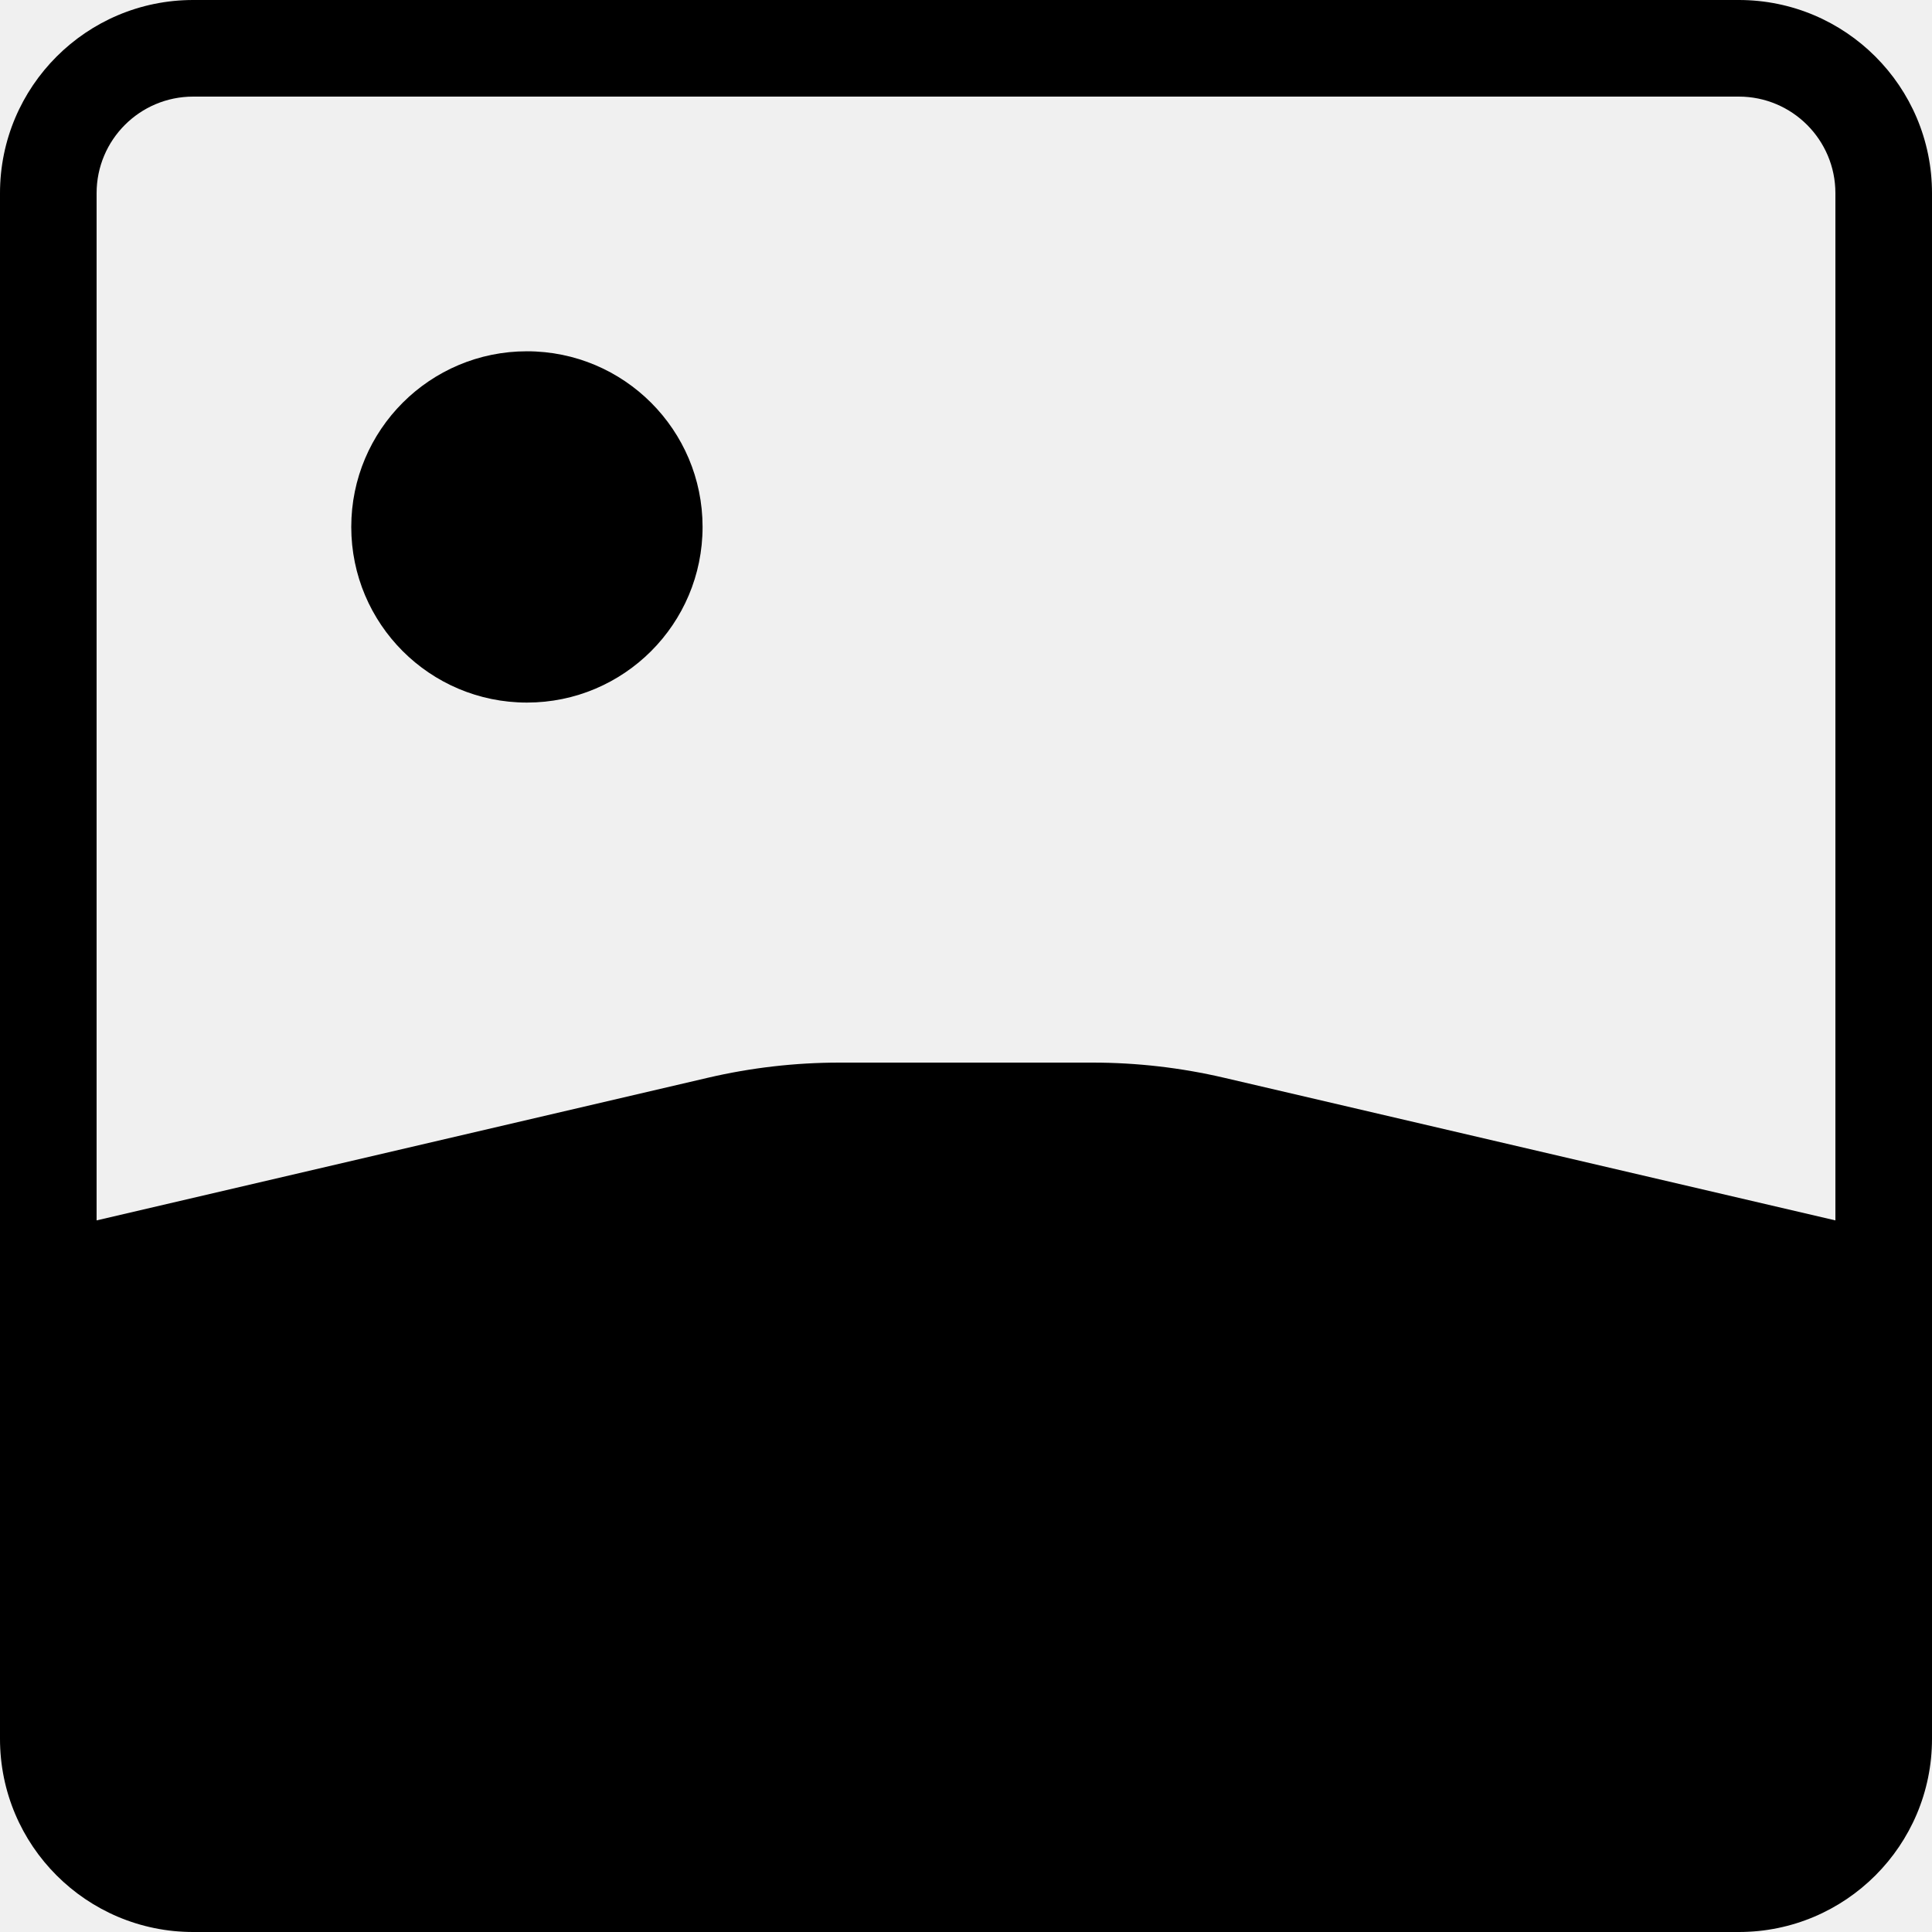
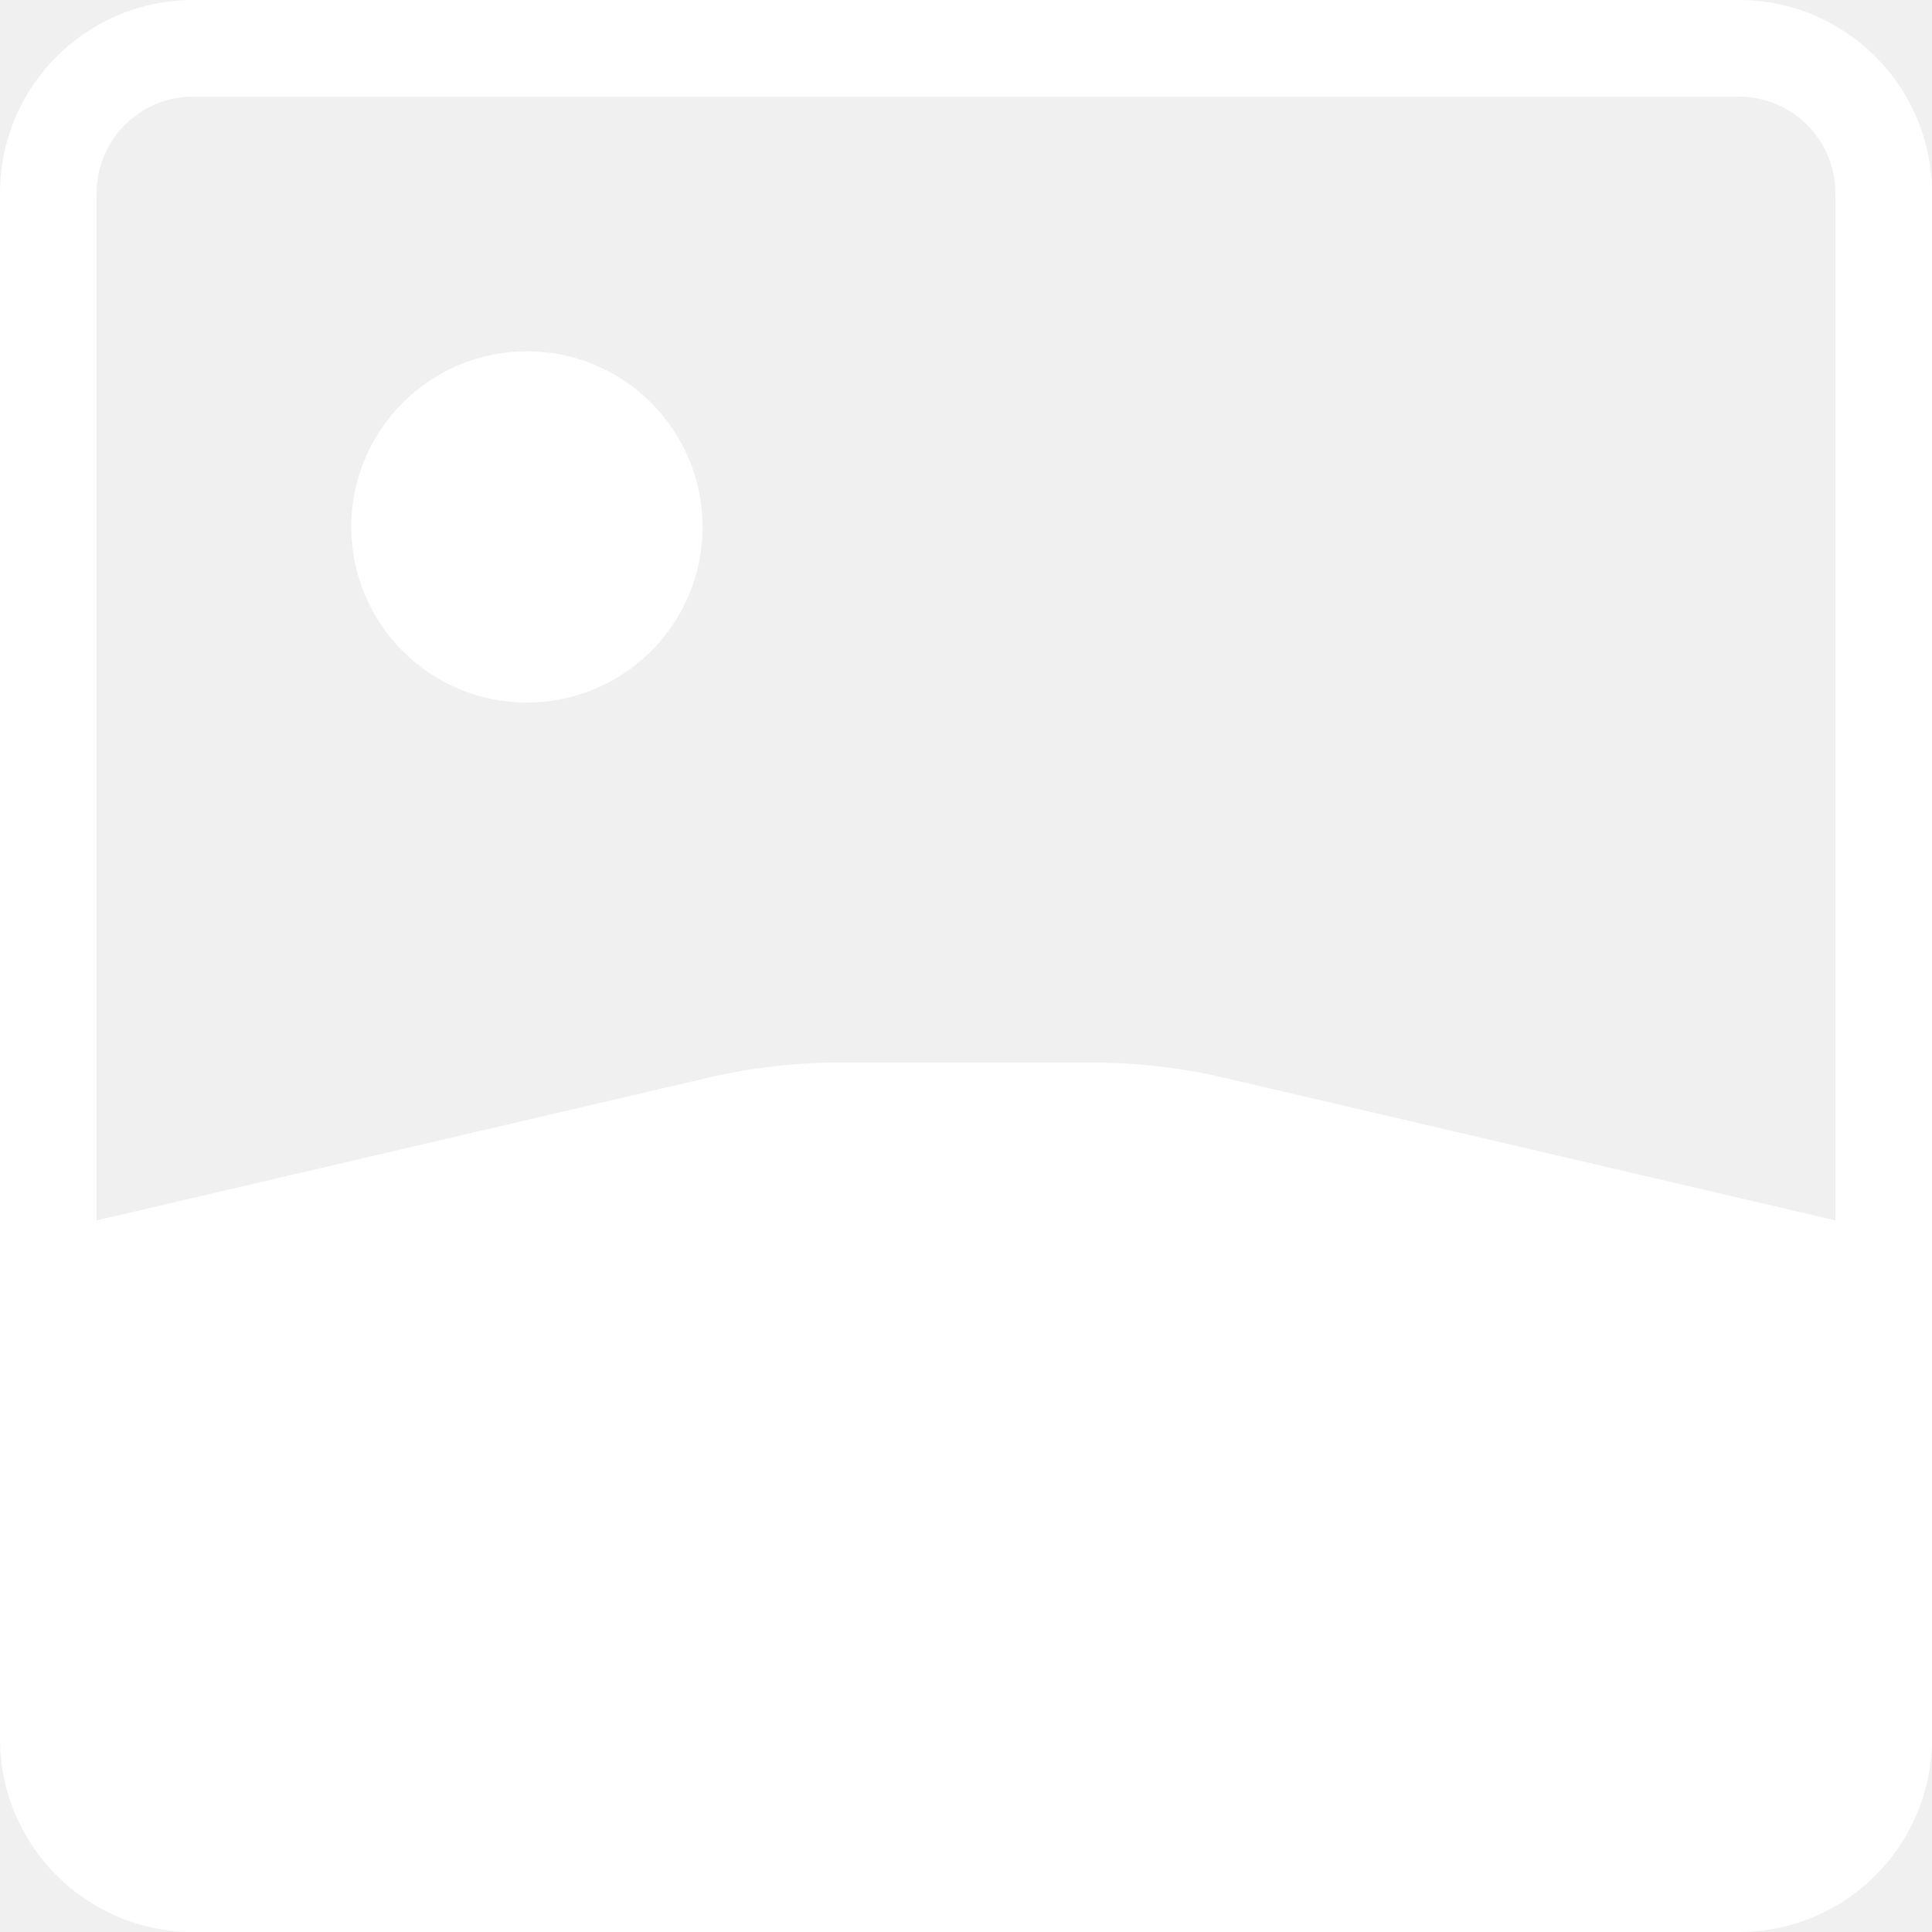
<svg xmlns="http://www.w3.org/2000/svg" width="40" height="40" viewBox="0 0 40 40" fill="none">
-   <path fill-rule="evenodd" clip-rule="evenodd" d="M36 2H4a2 2 0 0 0-2 2v21.267l12.655-2.953A11.999 11.999 0 0 1 17.38 22h5.238c.918 0 1.832.105 2.726.314L38 25.267V4a2 2 0 0 0-2-2ZM4   0a4 4 0 0 0-4 4v32a4 4 0 0 0 4 4h32a4 4 0 0 0 4-4V4a4 4 0 0 0-4-4H4Zm6.91 14.546a3.636 3.636 0 1    0-.001-7.273 3.636 3.636 0 0 0 0 7.273Z" fill="currentColor" />
+   <path fill-rule="evenodd" clip-rule="evenodd" d="M36 2H4a2 2 0 0 0-2 2v21.267l12.655-2.953A11.999 11.999 0 0 1 17.38 22h5.238c.918 0 1.832.105 2.726.314L38 25.267V4a2 2 0 0 0-2-2ZM4   0a4 4 0 0 0-4 4v32a4 4 0 0 0 4 4h32a4 4 0 0 0 4-4V4a4 4 0 0 0-4-4H4Zm6.91 14.546a3.636 3.636 0 1    0-.001-7.273 3.636 3.636 0 0 0 0 7.273Z" fill="#ffffff" />
</svg>
